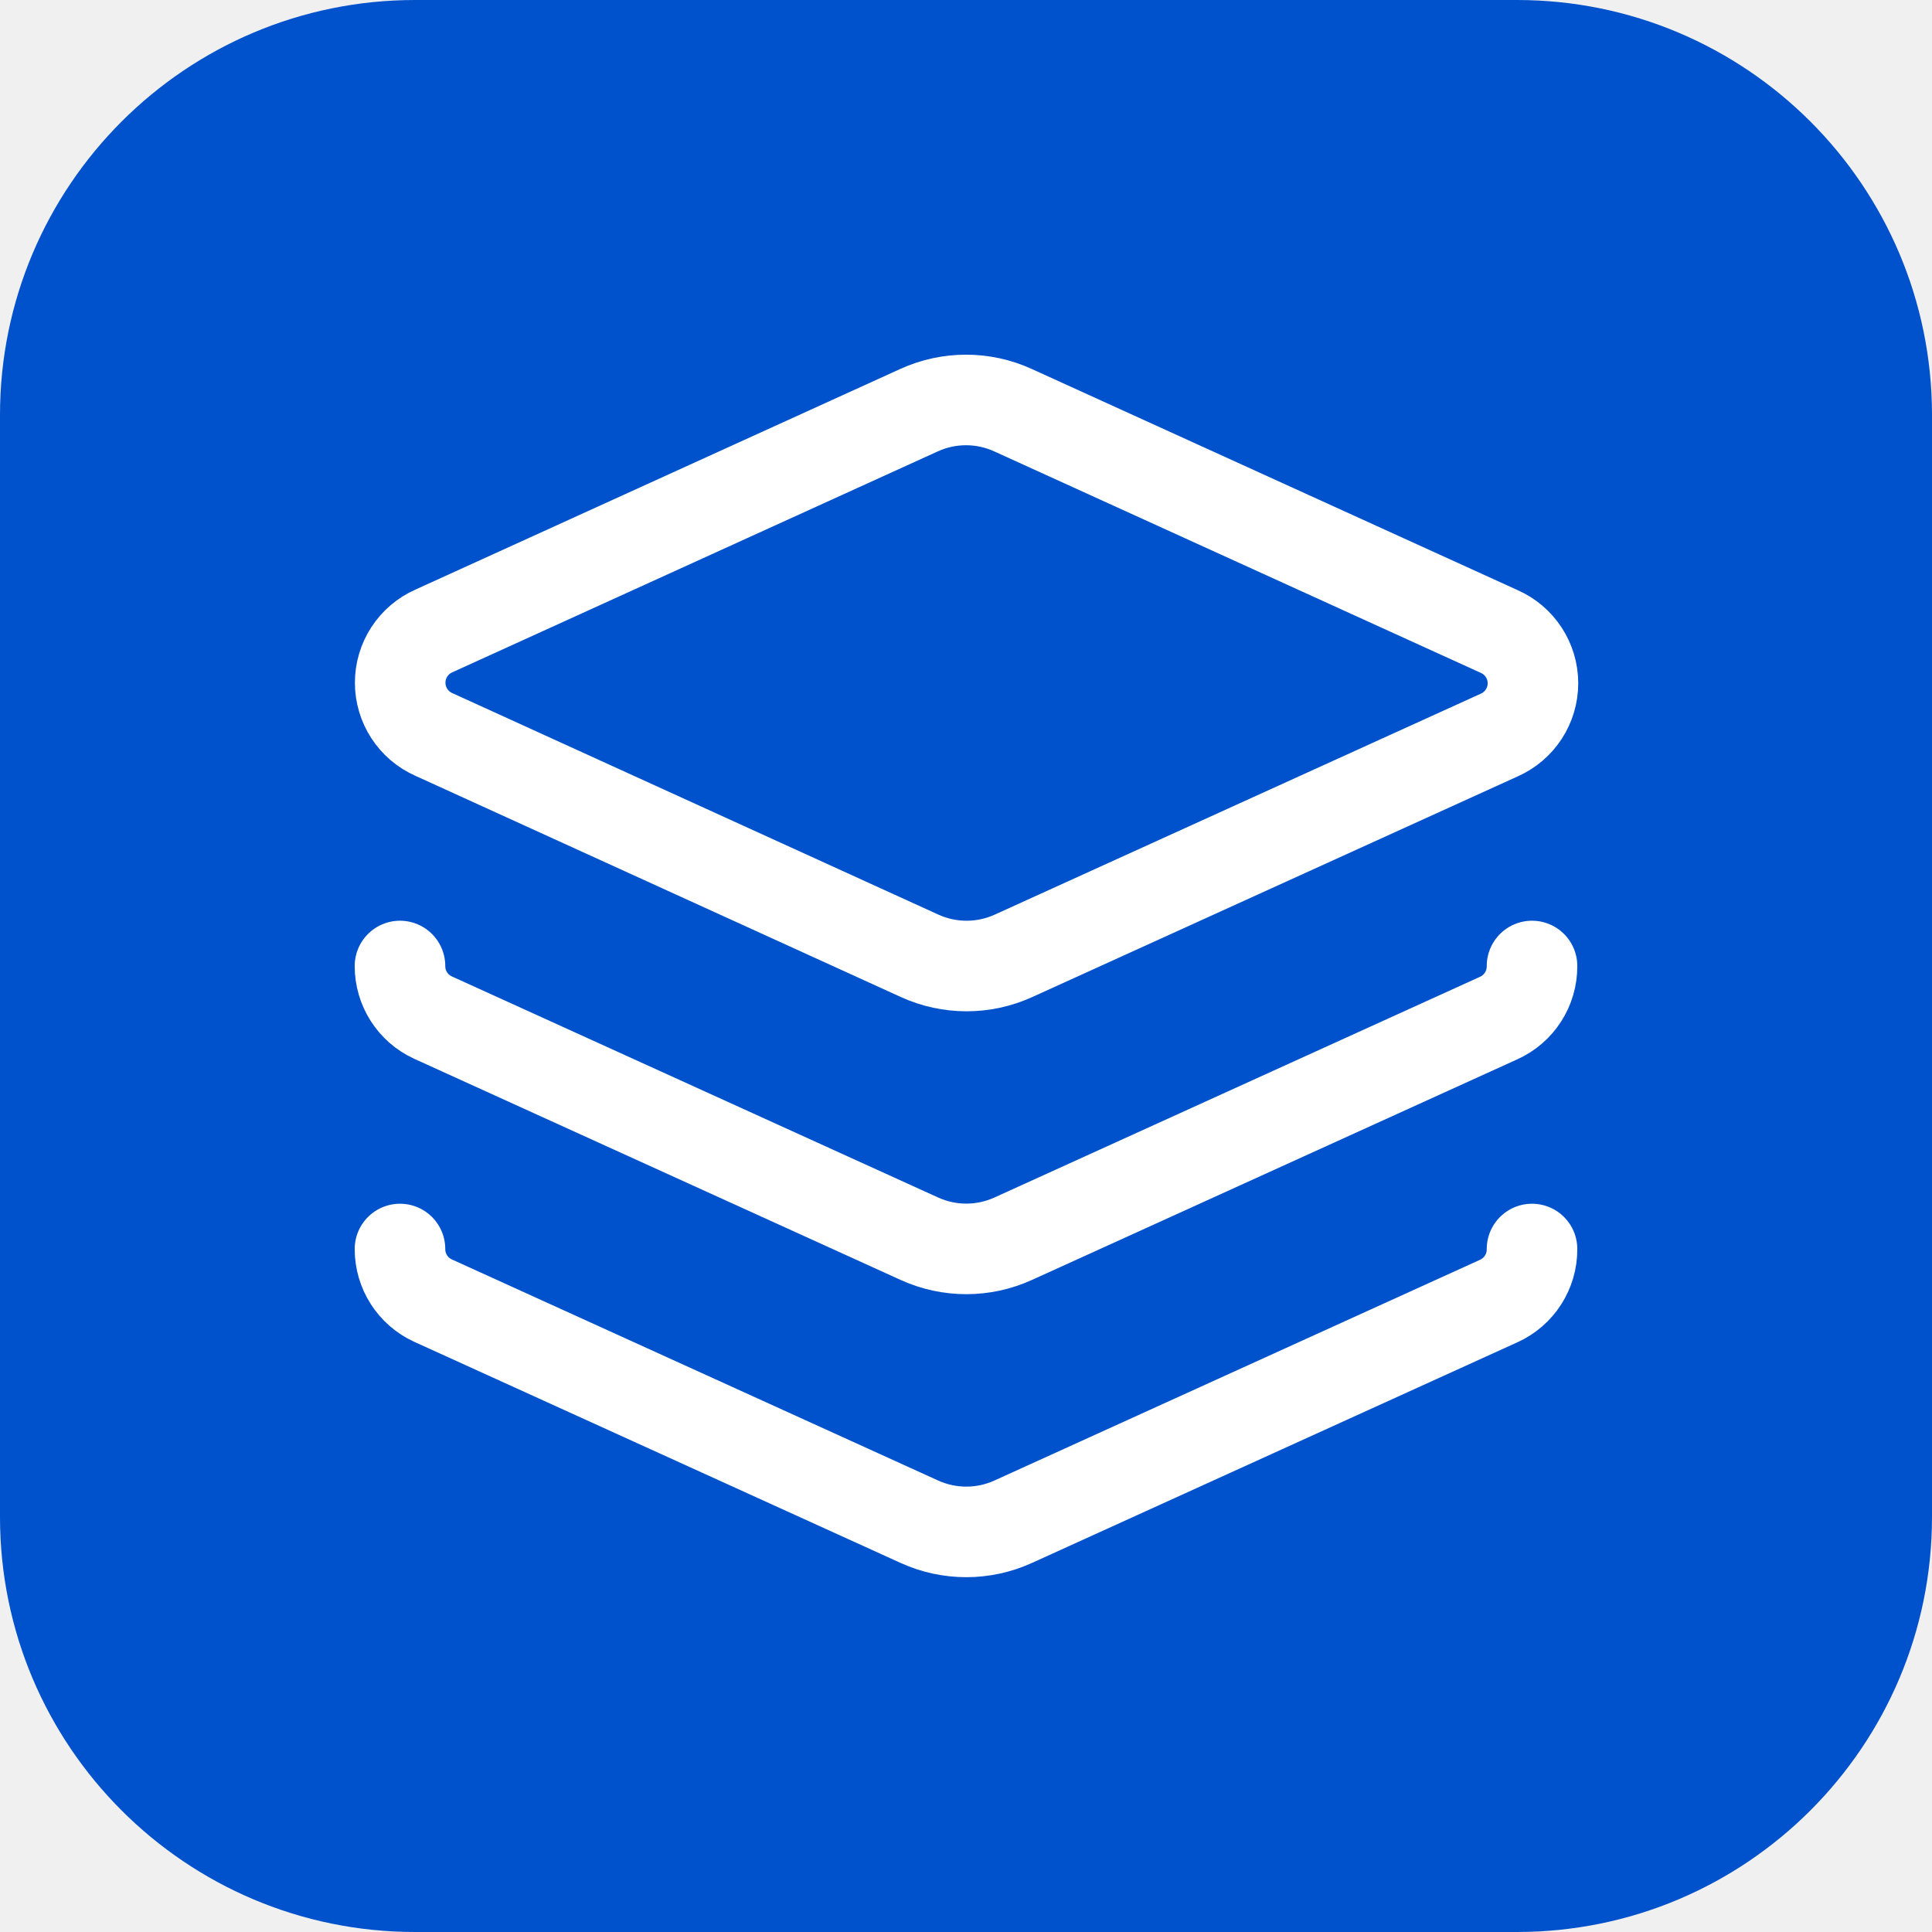
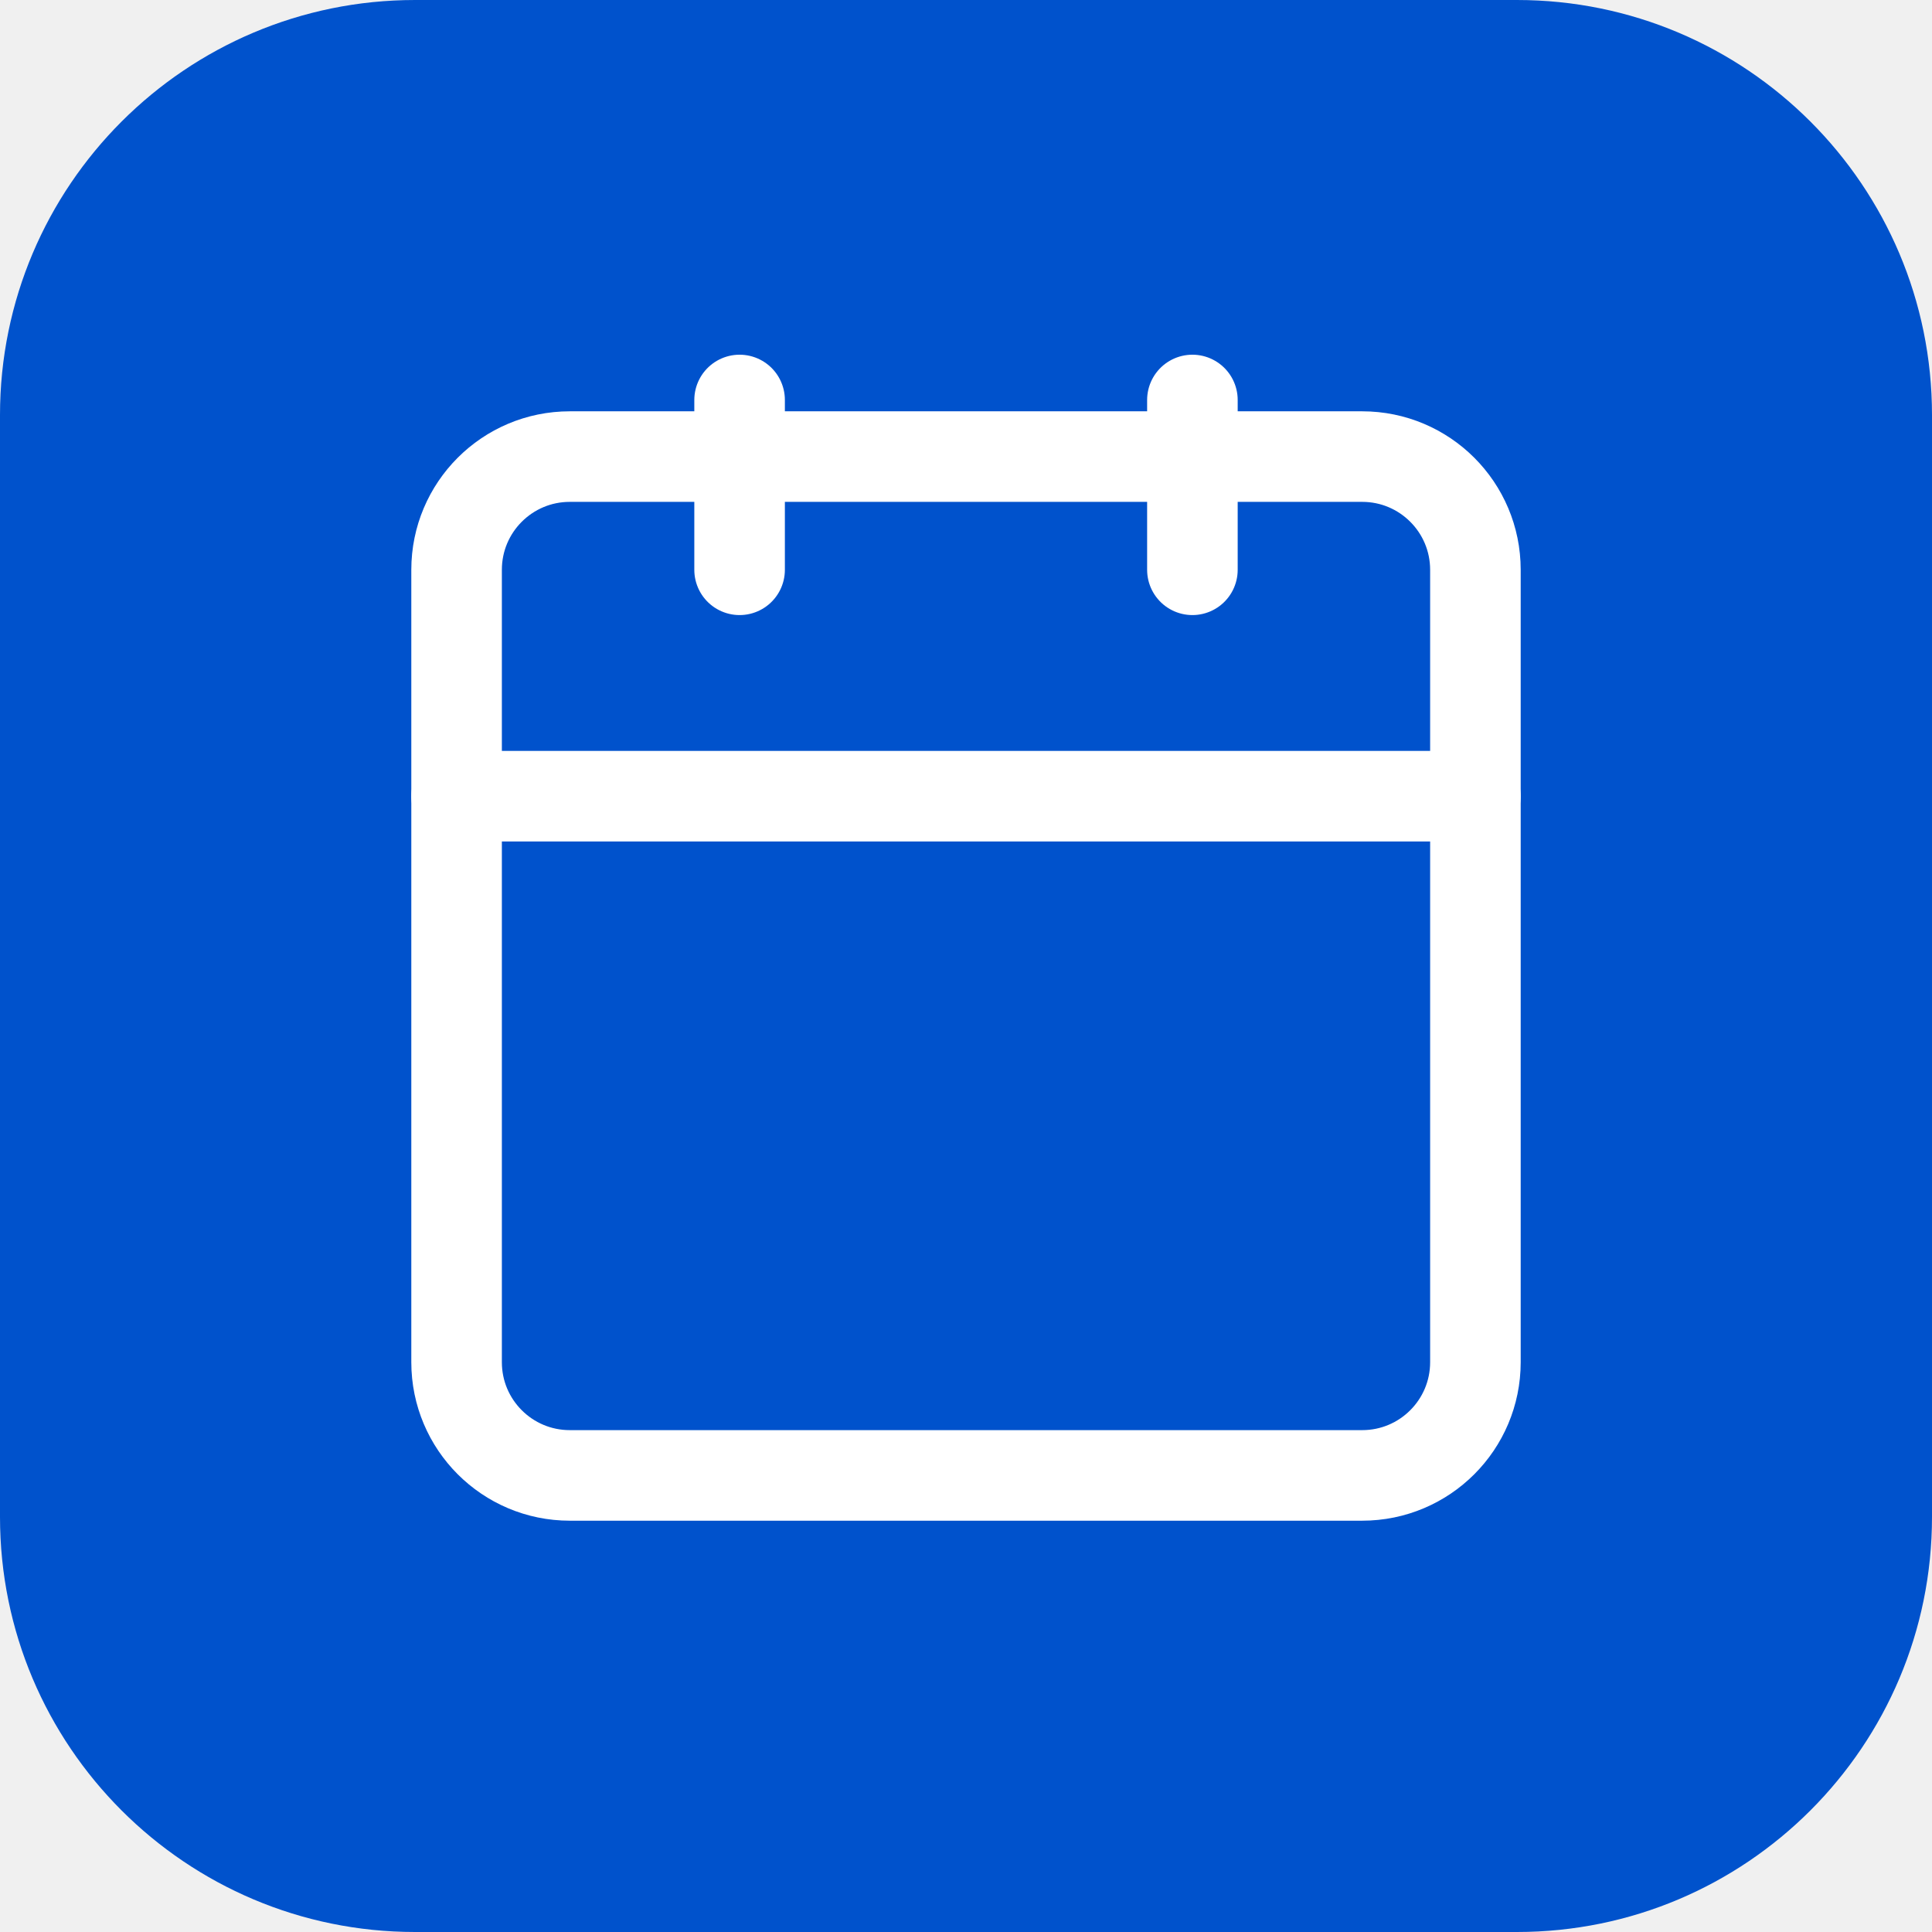
<svg xmlns="http://www.w3.org/2000/svg" width="1024" height="1024" viewBox="0 0 1024 1024">
  <rect width="1024" height="1024" rx="220" fill="#0052CC" />
  <g transform="translate(152, 152) scale(30)" fill="none" stroke="#FFFFFF" stroke-width="1.6" stroke-linecap="round" stroke-linejoin="round">
-     <path d="M12.83 2.18a2 2 0 0 0-1.66 0L2.6 6.08a1 1 0 0 0 0 1.83l8.58 3.91a2 2 0 0 0 1.66 0l8.58-3.9a1 1 0 0 0 0-1.83z" />
-     <path d="M2 12a1 1 0 0 0 .58.91l8.6 3.91a2 2 0 0 0 1.65 0l8.58-3.9A1 1 0 0 0 22 12" />
-     <path d="M2 17a1 1 0 0 0 .58.91l8.6 3.91a2 2 0 0 0 1.65 0l8.58-3.9A1 1 0 0 0 22 17" />
+     <path d="M8 2v3" />
+     <path d="M16 2v3" />
+     <rect x="3" y="3" width="18" height="18" rx="2" />
+     <path d="M3 9h18" />
  </g>
</svg>
